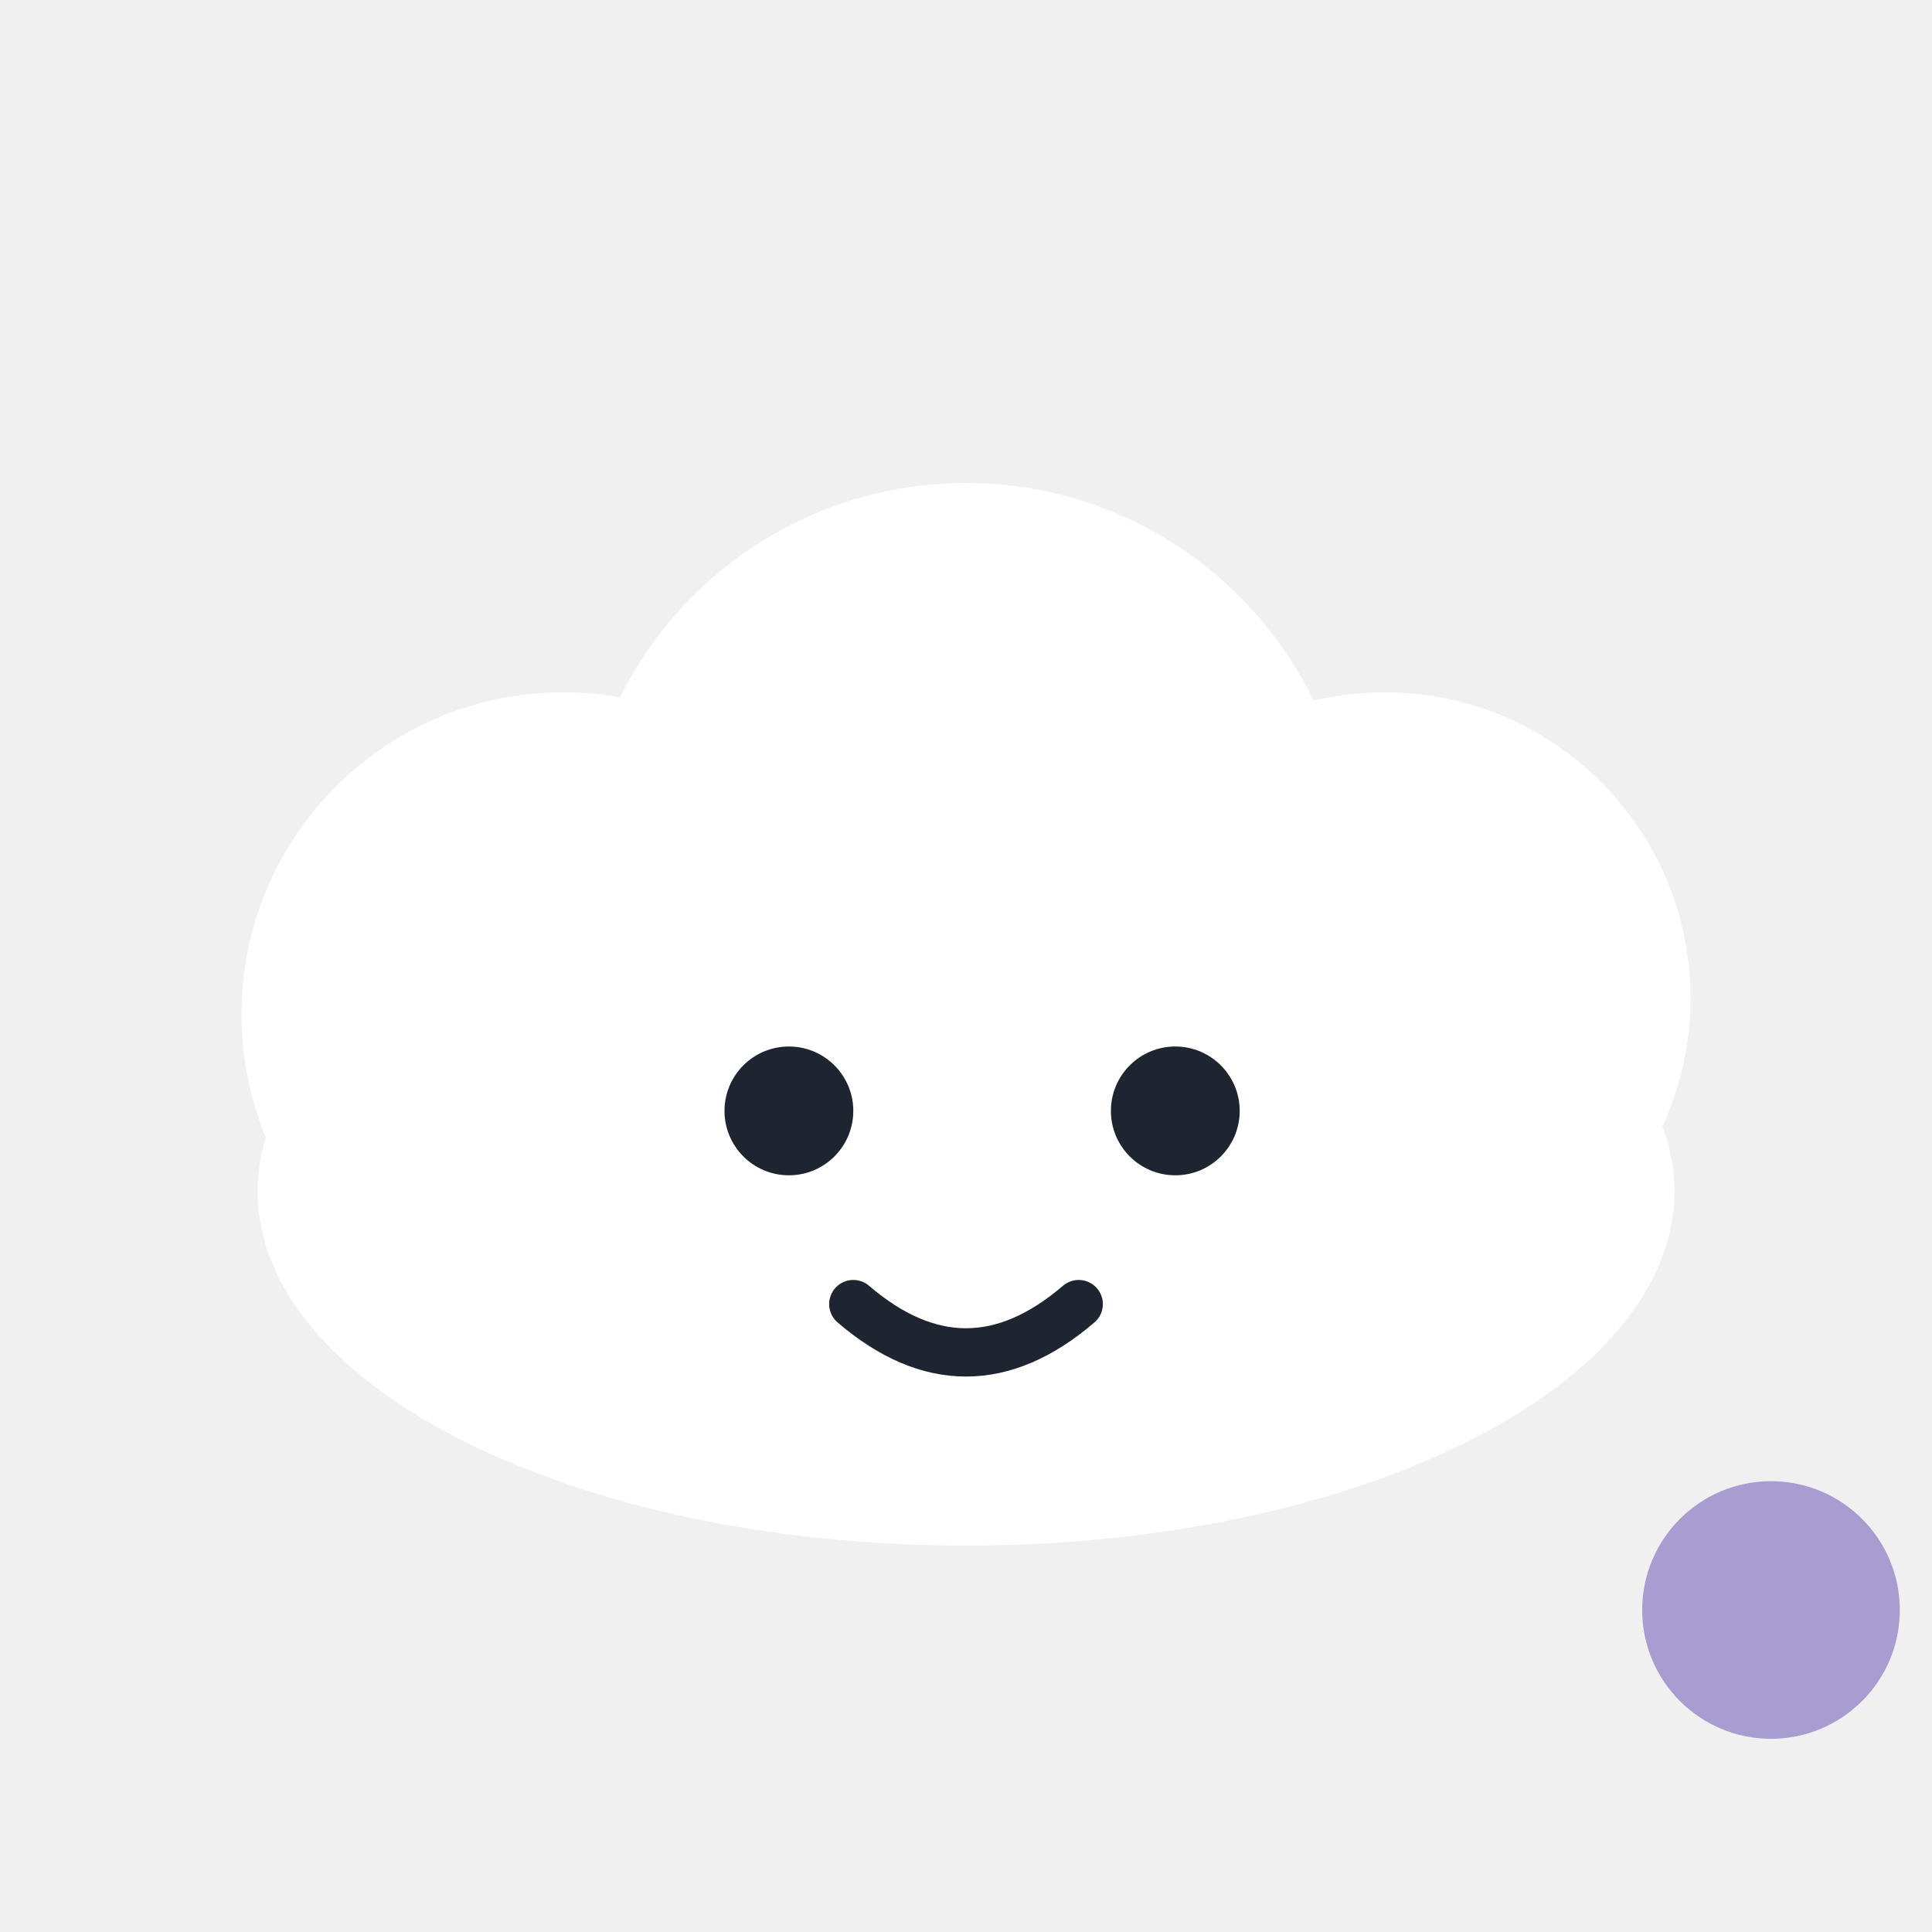
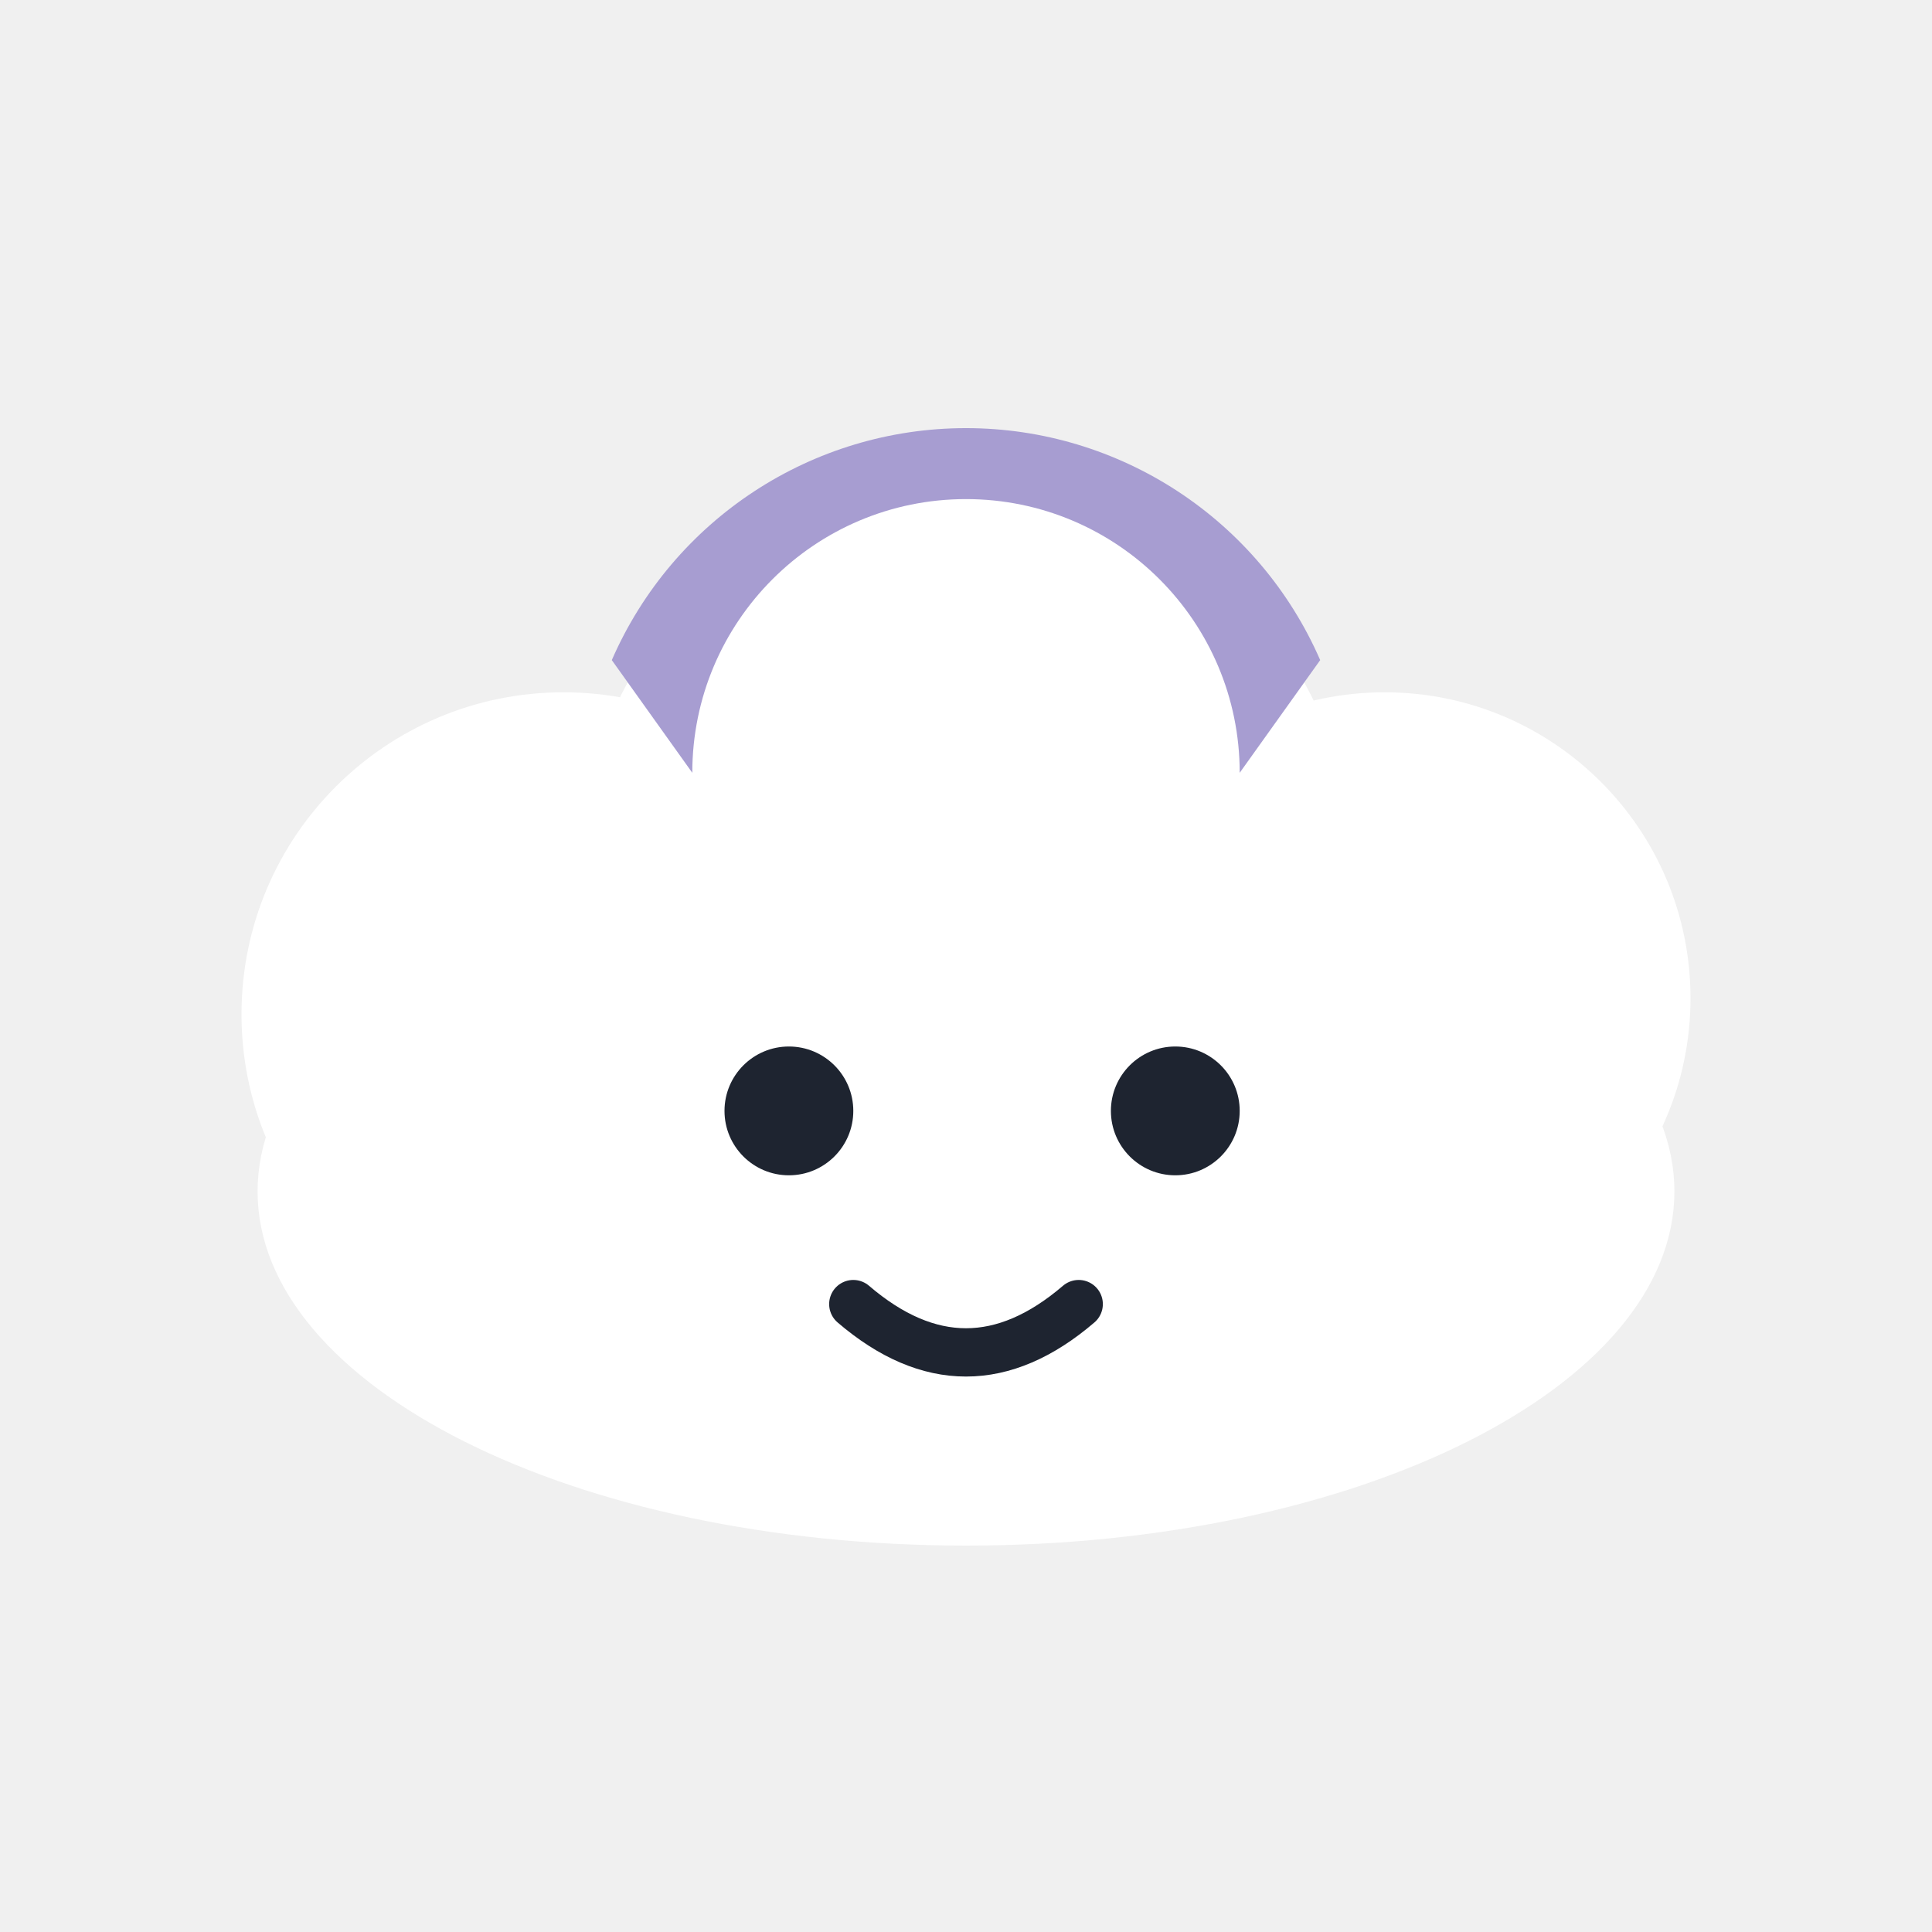
<svg xmlns="http://www.w3.org/2000/svg" viewBox="0 0 120 120">
  <g>
    <ellipse cx="60" cy="74" rx="44" ry="22" fill="#FFFFFF" />
    <circle cx="60" cy="54" r="24" fill="#FFFFFF" />
    <circle cx="35" cy="63" r="20" fill="#FFFFFF" />
    <circle cx="86" cy="62" r="19" fill="#FFFFFF" />
  </g>
  <g>
-     <circle cx="110" cy="100" r="8" fill="#A79DD1" />
+     <path d="M38 41 A24 24 0 0 1 82 41 L77 48 A17 17 0 0 0 43 48 Z" fill="#A79DD1" />
  </g>
  <circle cx="49" cy="69" r="4" fill="#1E2430" />
  <circle cx="73" cy="69" r="4" fill="#1E2430" />
  <path d="M53 81q7 6 14 0" stroke="#1E2430" stroke-width="3" stroke-linecap="round" fill="none" />
</svg>
